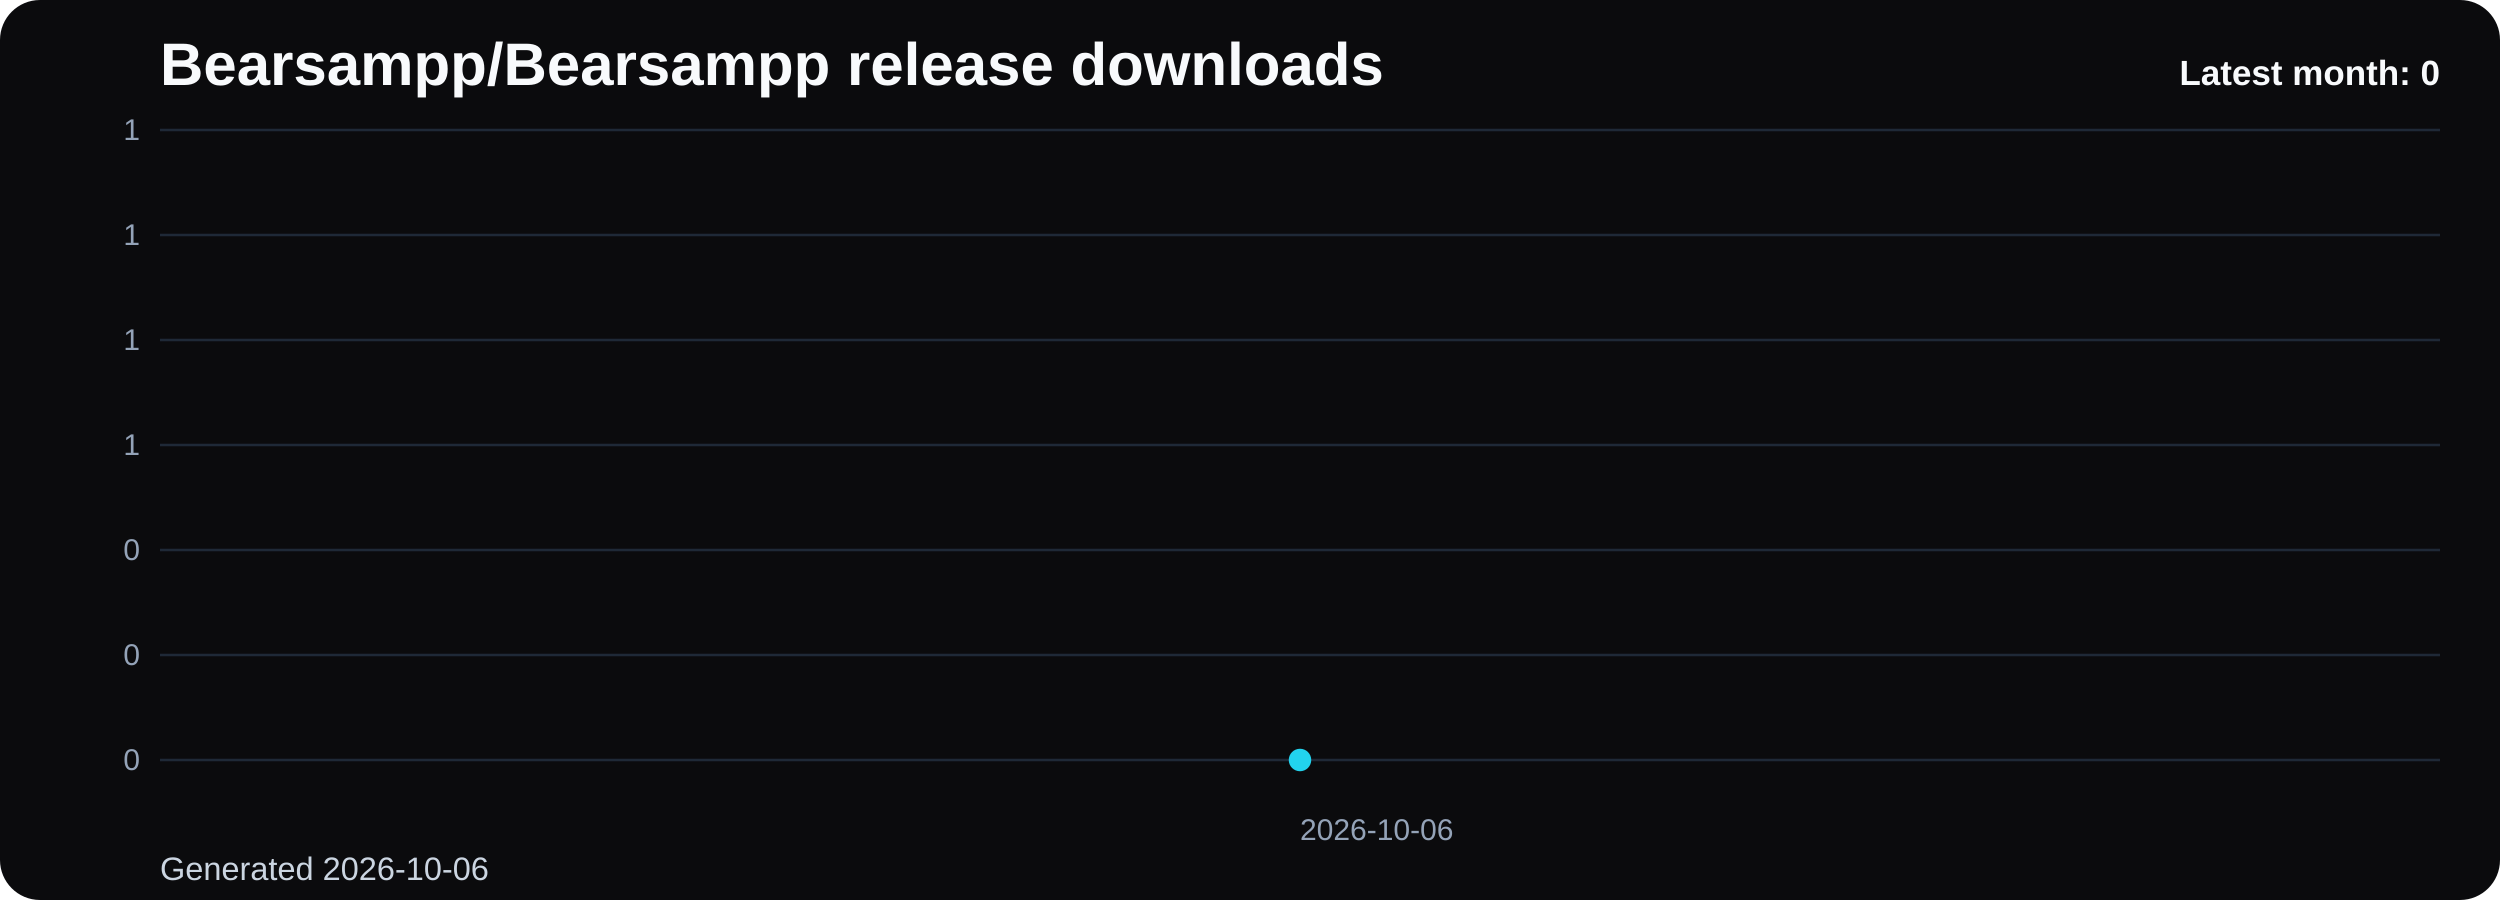
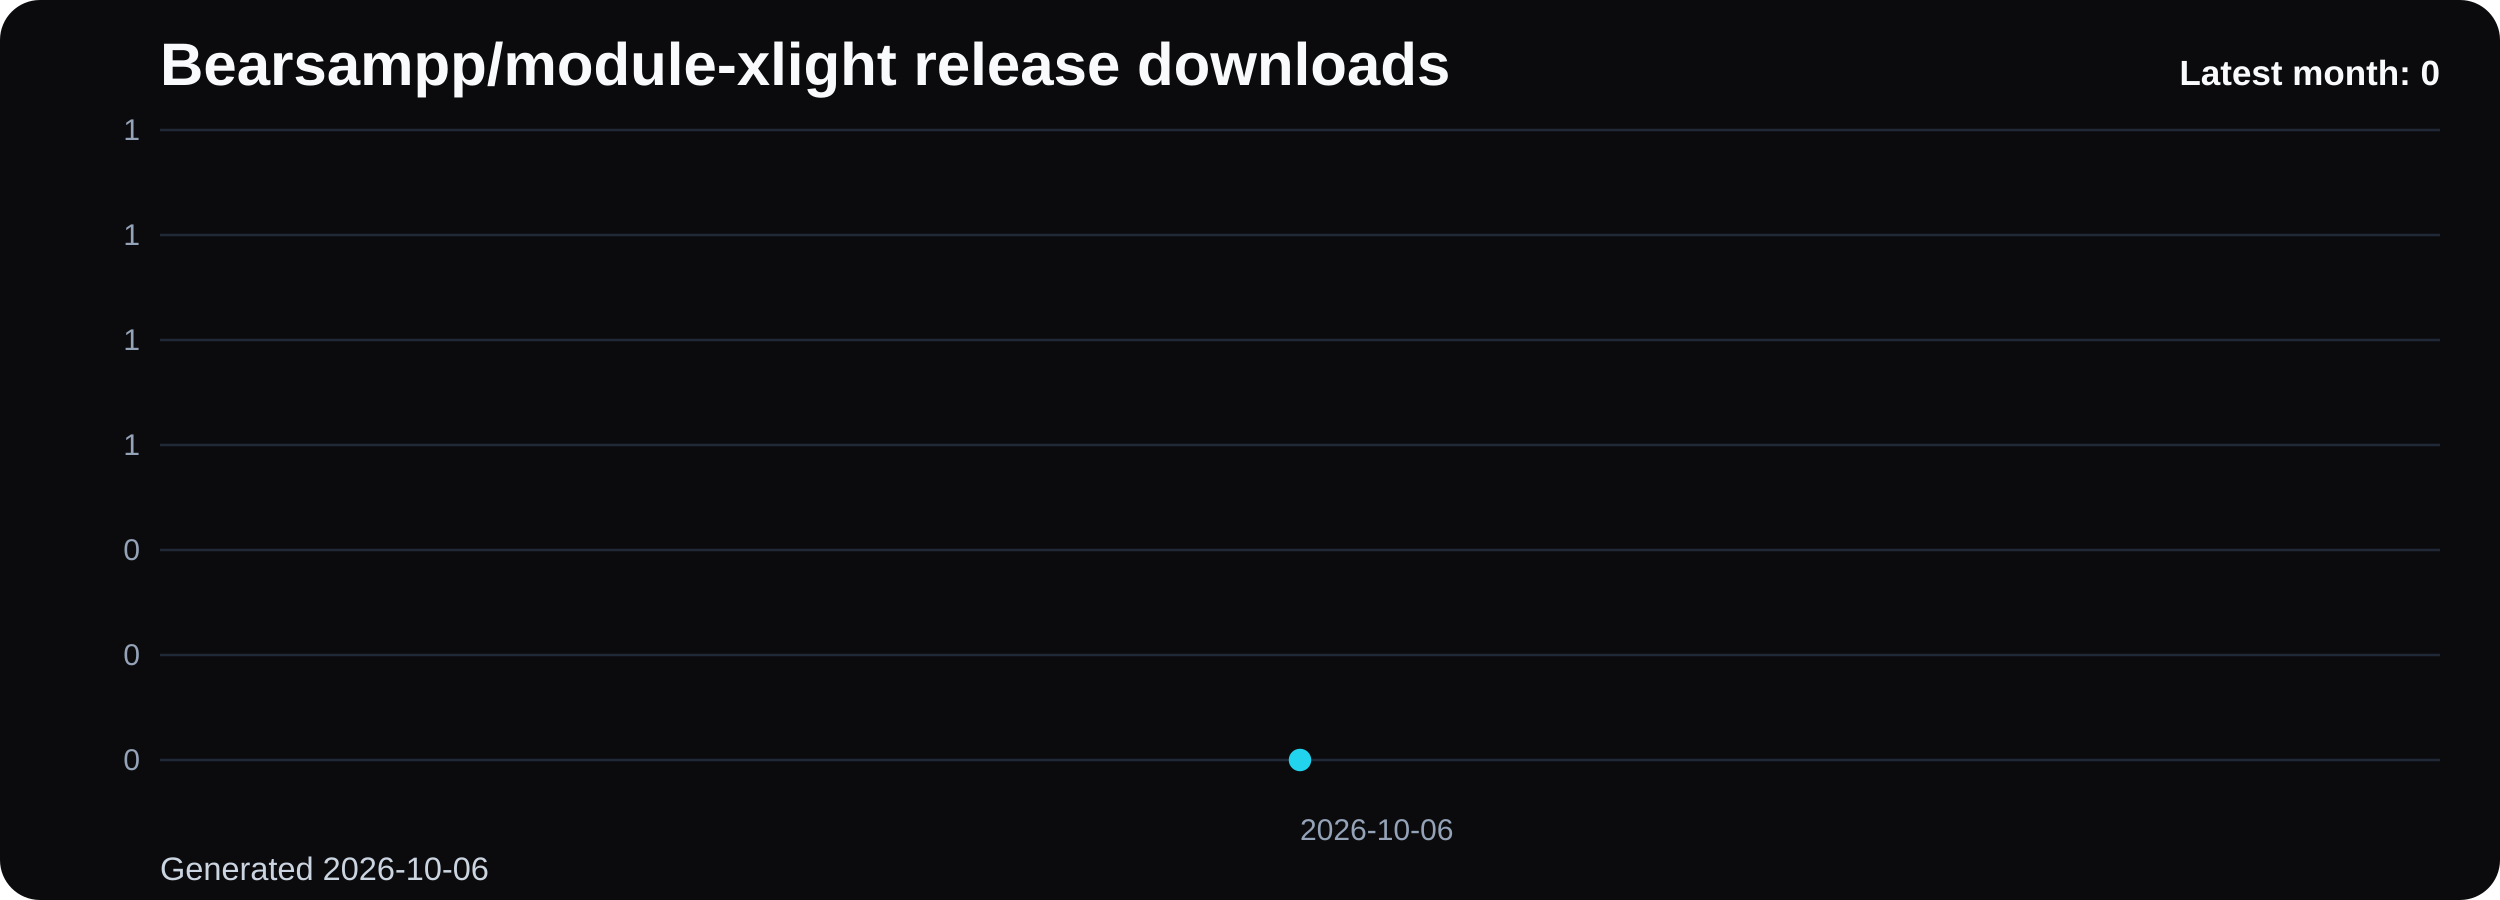
- <svg xmlns="http://www.w3.org/2000/svg" viewBox="0 0 1000 360" role="img" aria-label="Bearsampp/Bearsampp release downloads chart">
+ <svg xmlns="http://www.w3.org/2000/svg" viewBox="0 0 1000 360" role="img" aria-label="Bearsampp/module-xlight release downloads chart">
  <defs>
    <linearGradient id="fill-monthly-black" x1="0" y1="0" x2="0" y2="1">
      <stop offset="0%" stop-color="#22d3ee" stop-opacity="0.32" />
      <stop offset="100%" stop-color="#22d3ee" stop-opacity="0.05" />
    </linearGradient>
    <style>
      .bg { fill: #0b0b0d; }
      .title { font: 700 24px Arial, sans-serif; fill: #f8fafc; }
      .sub { font: 400 13px Arial, sans-serif; fill: #cbd5e1; }
      .grid { stroke: #1f2937; stroke-width: 1; }
      .axis { font: 400 12px Arial, sans-serif; fill: #94a3b8; }
      .line { fill: none; stroke: #22d3ee; stroke-width: 3; stroke-linecap: round; stroke-linejoin: round; }
      .dot { fill: #22d3ee; }
      .value { font: 600 11px Arial, sans-serif; fill: #cbd5e1; }
      .latest { font: 700 14px Arial, sans-serif; fill: #f8fafc; }
    </style>
  </defs>
  <rect class="bg" x="0" y="0" width="1000" height="360" rx="16" />
-   <text class="title" x="64" y="34">Bearsampp/Bearsampp release downloads</text>
+   <text class="title" x="64" y="34">Bearsampp/module-xlight release downloads</text>
  <text class="sub" x="64" y="352">Generated 2026-10-06</text>
  <line x1="64" y1="52.00" x2="976" y2="52.00" class="grid" />
  <text x="56" y="56.00" text-anchor="end" class="axis">1</text>
  <line x1="64" y1="94.00" x2="976" y2="94.00" class="grid" />
  <text x="56" y="98.00" text-anchor="end" class="axis">1</text>
  <line x1="64" y1="136.00" x2="976" y2="136.00" class="grid" />
  <text x="56" y="140.00" text-anchor="end" class="axis">1</text>
  <line x1="64" y1="178.00" x2="976" y2="178.00" class="grid" />
  <text x="56" y="182.00" text-anchor="end" class="axis">1</text>
  <line x1="64" y1="220.00" x2="976" y2="220.00" class="grid" />
  <text x="56" y="224.00" text-anchor="end" class="axis">0</text>
  <line x1="64" y1="262.00" x2="976" y2="262.00" class="grid" />
  <text x="56" y="266.00" text-anchor="end" class="axis">0</text>
  <line x1="64" y1="304.00" x2="976" y2="304.00" class="grid" />
  <text x="56" y="308.00" text-anchor="end" class="axis">0</text>
  <path d="M 520.00 304 L 520.00 304.00 L 520.00 304 Z" fill="url(#fill-monthly-black)" />
  <polyline class="line" points="520.00,304.00" />
  <circle class="dot" cx="520.00" cy="304.00" r="4.5" />
  <text class="axis" x="520.00" y="336" text-anchor="start">2026-10-06</text>
  <text class="latest" x="976" y="34" text-anchor="end">Latest month: 0</text>
</svg>
